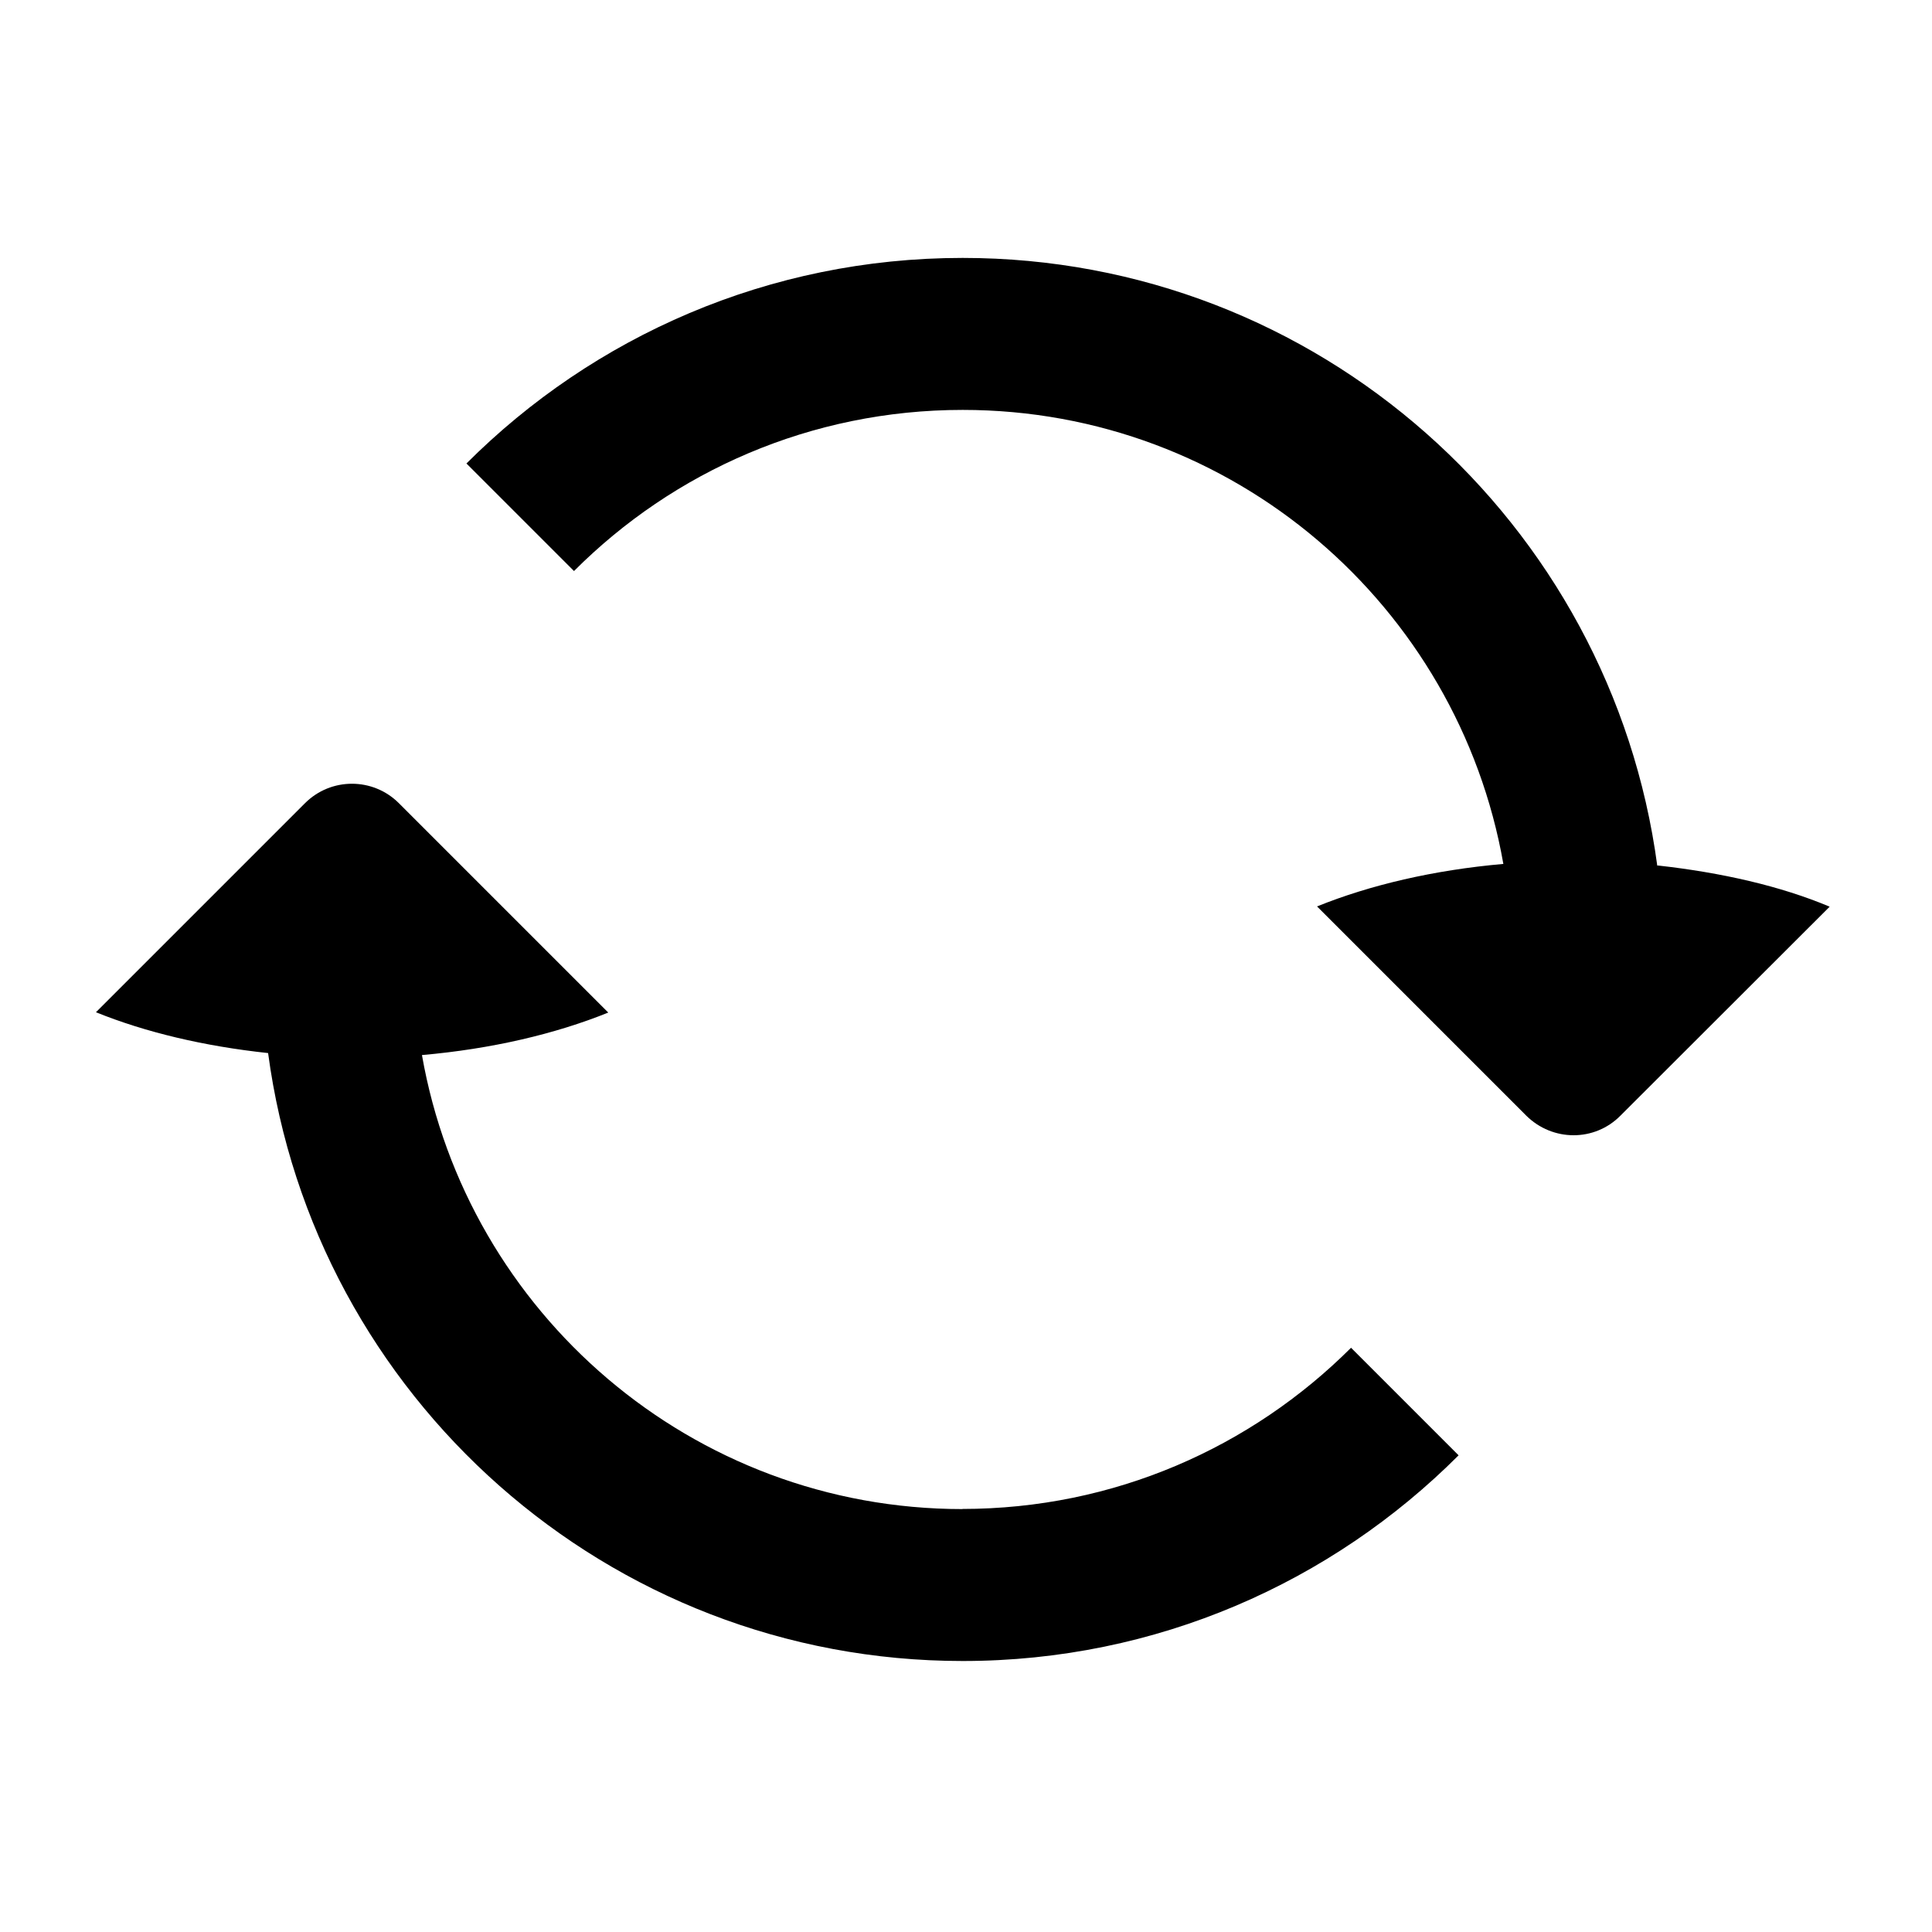
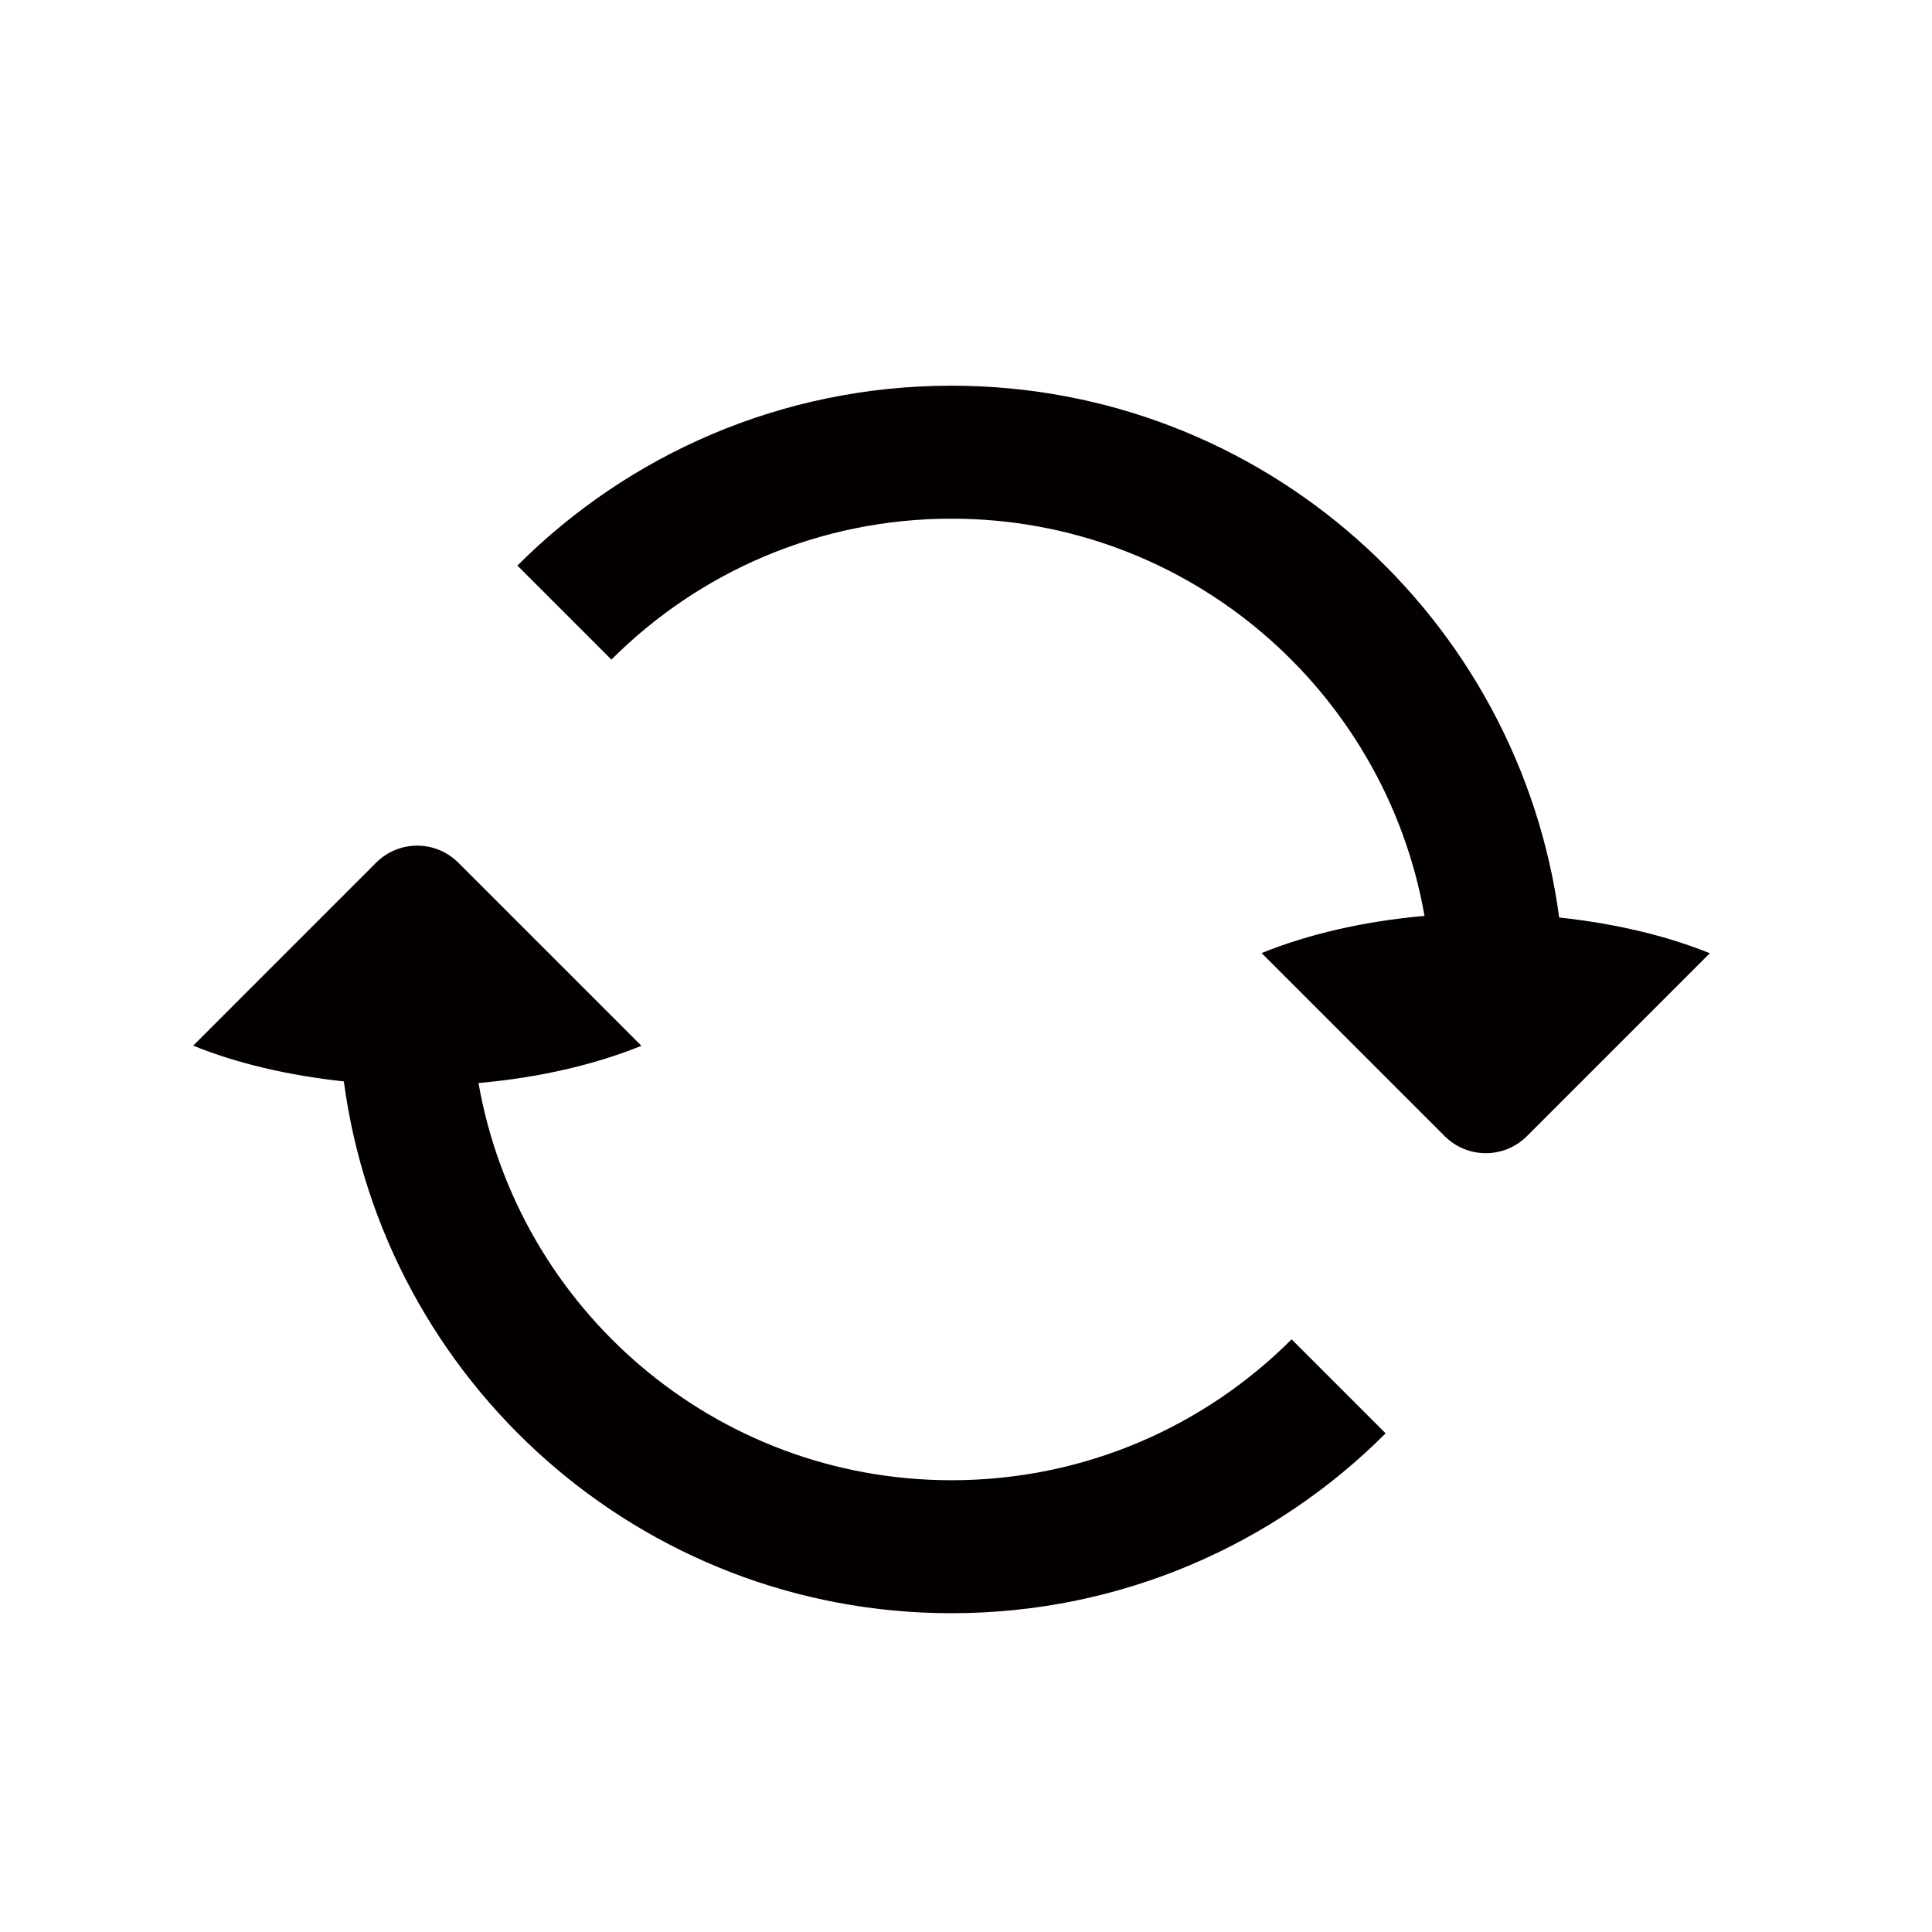
- <svg xmlns="http://www.w3.org/2000/svg" version="1.1" width="30" height="30" viewBox="0 0 30 30" id="svg2">
-   <defs id="defs8" />
-   <path d="m 14.948,23.433 c -4.206,0 -7.693,-3.046 -8.396,-7.05 1.08,-0.095 2.07,-0.327 2.893,-0.66 l -3.25,-3.25 c -0.403,-0.404 -1.057,-0.404 -1.46,0 L 1.49,15.718 c 0.765,0.31 1.68,0.528 2.673,0.634 0.713,5.327 5.264,9.44 10.786,9.44 3.01,0 5.73,-1.222 7.7,-3.194 l -1.67,-1.67 c -1.55,1.547 -3.68,2.503 -6.04,2.503 z m 10.786,-9.99 C 25.021,8.117 20.47,4.005 14.948,4.005 c -3.01,0 -5.733,1.22 -7.705,3.192 l 1.67,1.67 c 1.543,-1.546 3.678,-2.502 6.035,-2.502 4.206,0 7.693,3.046 8.396,7.05 -1.08,0.095 -2.07,0.327 -2.893,0.66 l 3.25,3.25 c 0.41,0.404 1.06,0.404 1.46,0 l 3.25,-3.246 c -0.76,-0.32 -1.68,-0.53 -2.67,-0.64 z" id="path4" />
+ <svg xmlns="http://www.w3.org/2000/svg" version="1.1" x="0px" y="0px" width="30px" height="30px" viewBox="0 0 30 30" style="enable-background:new 0 0 30 30;" xml:space="preserve">
+   <g id="圖層_1">
+ </g>
+   <g id="Help">
+ </g>
+   <g id="Improve">
+ </g>
+   <g id="Bluetooth">
+ </g>
+   <g id="Sound">
+ </g>
+   <g id="Display">
+ </g>
+   <g id="Homescreen">
+ </g>
+   <g id="Search">
+ </g>
+   <g id="Navigation">
+ </g>
+   <g id="Notification">
+ </g>
+   <g id="Language">
+ </g>
+   <g id="DateTime">
+ </g>
+   <g id="Firefox">
+ </g>
+   <g id="FindMyDevice">
+ </g>
+   <g id="FindMyDevice_x5F_New" style="display:none;">
+ </g>
+   <g id="Lock">
+ </g>
+   <g id="Permission">
+ </g>
+   <g id="DoNotTrack">
+ </g>
+   <g id="Browsing">
+ </g>
+   <g id="USB">
+ </g>
+   <g id="MediaStorage">
+ </g>
+   <g id="Storage">
+ </g>
+   <g id="Info">
+ </g>
+   <g id="Download">
+ </g>
+   <g id="Battery">
+ </g>
+   <g id="Accessibility">
+ </g>
+   <g id="Developer">
+ </g>
+   <g id="Messaging">
+ </g>
+   <g id="NFC">
+ </g>
+   <g id="Theme_x5F_3" style="display:none;">
+ </g>
+   <g id="Theme_x5F_2">
+ </g>
+   <g id="Theme_x5F_1" style="display:none;">
+ </g>
+   <g id="Keyboard">
+ </g>
+   <g id="InternetSharing">
+ </g>
+   <g id="SIMManager">
+ </g>
+   <g id="Cellular">
+ </g>
+   <g id="CallSetting">
+ </g>
+   <g id="Wifi">
+ </g>
+   <g id="Geolocation">
+ </g>
+   <g id="Airplane">
+ </g>
+   <g id="Addons">
+     <g>
+       <g>
+         <path style="fill-rule:evenodd;clip-rule:evenodd;fill:#040000;" d="M14.775,22.985c-3.68,0-6.73-2.665-7.345-6.168     c0.946-0.083,1.81-0.286,2.53-0.578l-2.843-2.843c-0.353-0.353-0.924-0.353-1.277,0L3,16.237c0.67,0.272,1.47,0.462,2.339,0.555     c0.623,4.66,4.605,8.258,9.436,8.258c2.633,0,5.016-1.067,6.741-2.793l-1.46-1.46C18.705,22.149,16.838,22.985,14.775,22.985z      M24.211,14.247c-0.624-4.66-4.605-8.258-9.436-8.258c-2.633,0-5.016,1.068-6.741,2.793l1.46,1.46     c1.351-1.352,3.218-2.188,5.281-2.188c3.68,0,6.73,2.665,7.345,6.168c-0.946,0.083-1.81,0.286-2.53,0.577l2.843,2.843     c0.353,0.353,0.924,0.353,1.277,0l2.84-2.84C25.88,14.53,25.081,14.34,24.211,14.247z" />
+       </g>
+     </g>
+   </g>
</svg>
